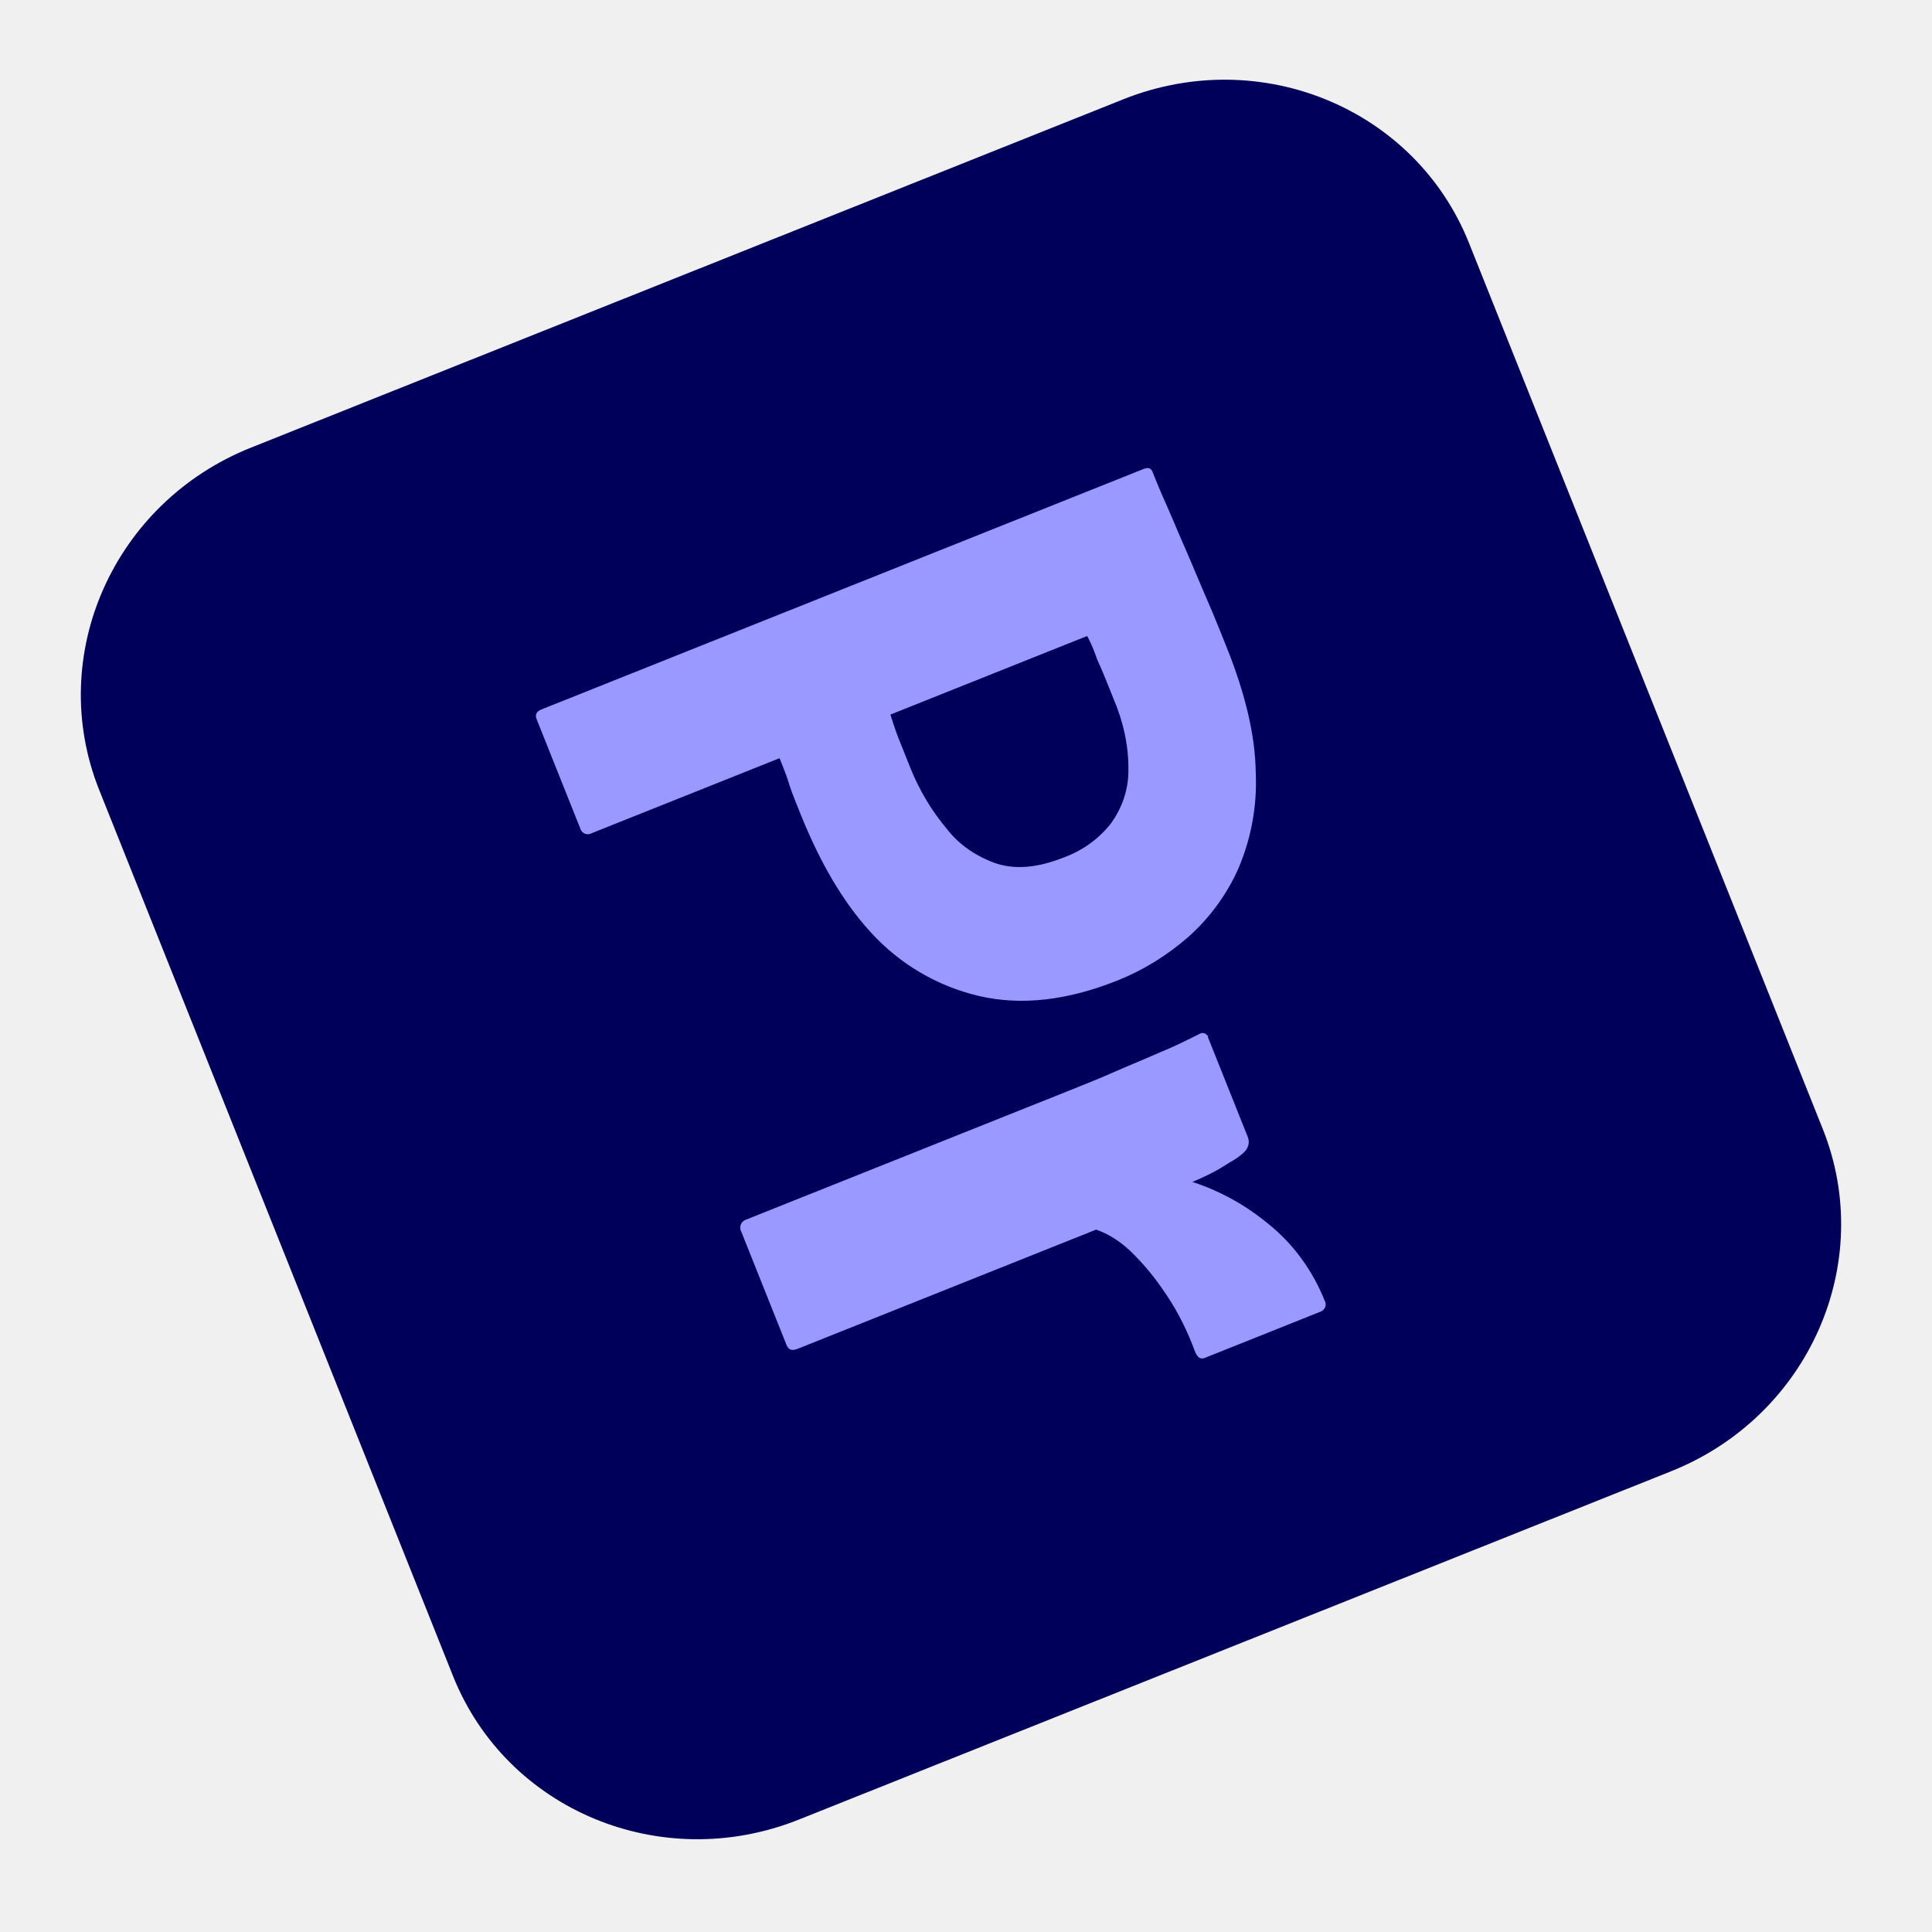
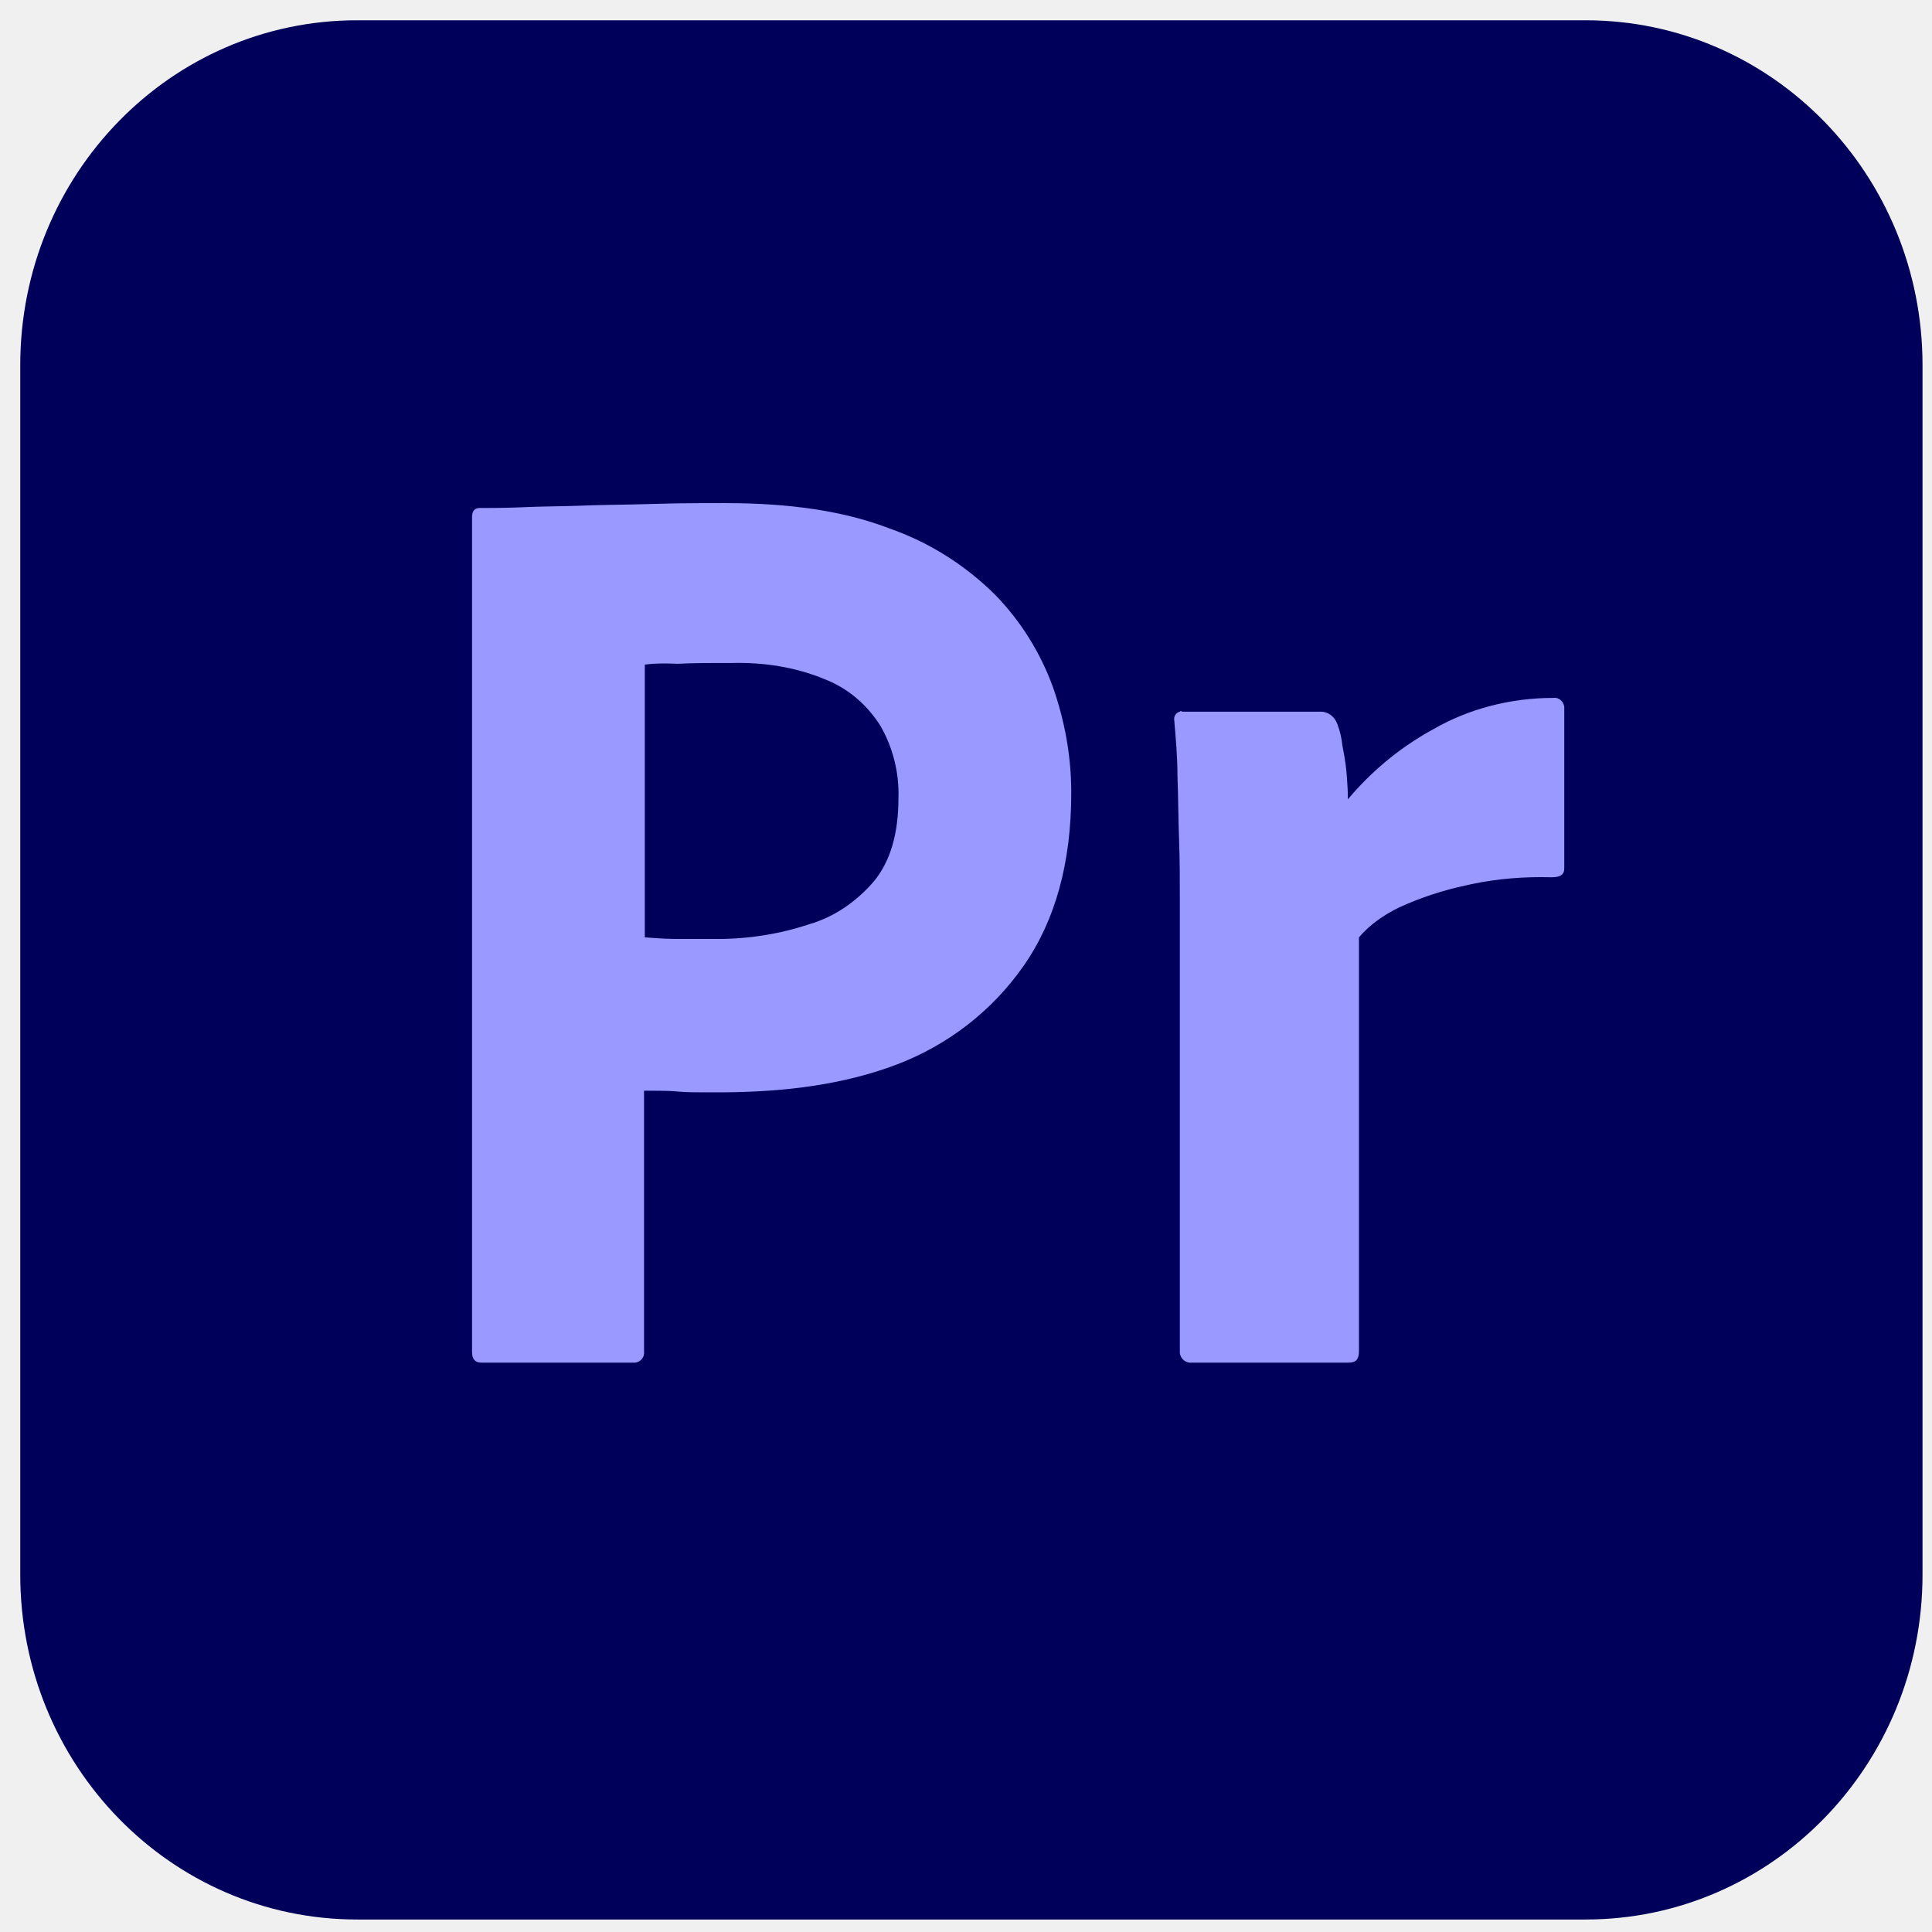
- <svg xmlns="http://www.w3.org/2000/svg" width="94" height="94" viewBox="0 0 94 94" fill="none">
+ <svg xmlns="http://www.w3.org/2000/svg" width="73" height="73" viewBox="0 0 73 73" fill="none">
  <g clip-path="url(#clip0_2212_70)">
-     <path d="M71.471 11.82L88.686 54.931C91.296 61.467 87.995 68.913 81.302 71.585L38.865 88.531C32.173 91.204 24.651 88.08 22.041 81.544L4.826 38.433C2.216 31.897 5.517 24.452 12.21 21.779L54.647 4.833C61.34 2.161 68.861 5.285 71.471 11.82Z" fill="#00005B" />
-     <path d="M26.348 34.515L55.655 22.812C55.855 22.733 56.002 22.771 56.079 22.966L56.241 23.369L56.369 23.68L56.461 23.899L56.561 24.131L56.671 24.38L56.73 24.512C56.84 24.758 56.949 25.009 57.058 25.267L57.393 26.056C57.431 26.146 57.47 26.236 57.51 26.327L57.631 26.603C57.74 26.849 57.849 27.103 57.959 27.364L58.296 28.164L58.532 28.718L58.654 29C58.902 29.567 59.133 30.127 59.358 30.684L59.693 31.519C60.604 33.8 61.075 35.805 61.098 37.602C61.17 39.192 60.881 40.783 60.251 42.261C59.688 43.525 58.858 44.66 57.815 45.588C56.785 46.483 55.65 47.194 54.368 47.706C51.919 48.684 49.675 48.935 47.635 48.46C45.596 47.984 43.778 46.904 42.373 45.369C40.954 43.816 39.889 41.91 38.997 39.725L38.679 38.93L38.559 38.619L38.485 38.419L38.443 38.3L38.408 38.193L38.378 38.096C38.36 38.033 38.341 37.971 38.32 37.91L38.272 37.772L38.217 37.622L38.121 37.372L37.929 36.889L28.787 40.539C28.599 40.647 28.372 40.576 28.266 40.392L26.111 34.997C26.023 34.774 26.092 34.617 26.348 34.515ZM52.893 30.945L43.323 34.767L43.43 35.103C43.511 35.363 43.601 35.62 43.699 35.874L44.288 37.349C44.721 38.433 45.325 39.45 46.078 40.342C46.69 41.13 47.542 41.693 48.498 42.02C49.443 42.32 50.523 42.212 51.776 41.711C52.676 41.382 53.467 40.809 54.055 40.059C54.584 39.323 54.884 38.47 54.901 37.58L54.901 37.464C54.918 36.264 54.644 35.083 54.16 33.955L53.903 33.312L53.78 33.01L53.661 32.723L53.545 32.452C53.488 32.32 53.432 32.194 53.377 32.075C53.356 32.014 53.334 31.953 53.312 31.892L53.25 31.724C53.239 31.698 53.229 31.672 53.219 31.646L53.159 31.498L53.102 31.366L53.074 31.305L53.022 31.194L52.974 31.097L52.952 31.053L52.911 30.978L52.893 30.945ZM58.771 50.462L60.715 55.33C60.819 55.593 60.727 55.877 60.528 56.064L60.492 56.096C60.298 56.27 60.092 56.417 59.847 56.547C59.584 56.716 59.293 56.897 59.019 57.039L58.753 57.172C58.525 57.284 58.281 57.398 58.016 57.504C59.287 57.92 60.468 58.556 61.506 59.382L61.654 59.502C62.906 60.486 63.864 61.812 64.453 63.286C64.559 63.469 64.484 63.693 64.295 63.8L58.627 66.064C58.4 66.155 58.259 66.049 58.136 65.744C57.79 64.799 57.334 63.869 56.774 63.032L56.652 62.854C56.159 62.115 55.592 61.439 54.95 60.824C54.483 60.398 53.941 60.034 53.33 59.827L38.805 65.627C38.52 65.74 38.362 65.675 38.262 65.424L36.074 59.945C35.957 59.734 36.021 59.483 36.238 59.364L52.13 53.018C52.813 52.745 53.526 52.46 54.255 52.137L54.804 51.899L55.906 51.433C56.089 51.354 56.272 51.275 56.454 51.194C57.109 50.932 57.714 50.627 58.347 50.31C58.478 50.225 58.654 50.252 58.738 50.379C58.762 50.369 58.782 50.409 58.776 50.445L58.771 50.462Z" fill="#9999FF" />
+     <path d="M13.493 0.766H59.913C66.951 0.766 72.642 6.593 72.642 13.799V59.494C72.642 66.701 66.951 72.528 59.913 72.528H13.493C6.455 72.528 0.765 66.701 0.765 59.494V13.799C0.765 6.593 6.455 0.766 13.493 0.766Z" fill="#00005B" />
+     <path d="M17.836 51.088V19.531C17.836 19.316 17.925 19.194 18.135 19.194L18.57 19.193L18.906 19.19L19.143 19.185L19.396 19.179L19.668 19.169L19.812 19.163C20.082 19.151 20.356 19.144 20.635 19.138L21.493 19.12C21.59 19.118 21.689 19.115 21.788 19.112L22.088 19.102C22.358 19.091 22.634 19.084 22.917 19.079L23.785 19.063L24.387 19.049L24.694 19.04C25.313 19.02 25.919 19.013 26.52 19.011L27.419 19.01C29.875 19.01 31.912 19.316 33.589 19.96C35.092 20.483 36.463 21.342 37.602 22.475C38.567 23.466 39.313 24.659 39.788 25.971C40.237 27.259 40.477 28.578 40.477 29.958C40.477 32.595 39.878 34.773 38.68 36.49C37.482 38.208 35.805 39.496 33.858 40.232C31.89 40.973 29.725 41.255 27.365 41.273H26.509L26.175 41.27L25.962 41.265L25.836 41.259L25.723 41.252L25.622 41.244C25.558 41.237 25.493 41.232 25.428 41.229L25.282 41.222L25.122 41.218L24.855 41.214L24.335 41.213V51.057C24.364 51.272 24.215 51.456 24.005 51.487H18.195C17.956 51.487 17.836 51.364 17.836 51.088ZM24.364 25.112V35.417L24.716 35.443C24.988 35.464 25.26 35.476 25.532 35.478H27.12C28.288 35.478 29.456 35.294 30.564 34.926C31.522 34.65 32.361 34.067 33.02 33.301C33.649 32.534 33.948 31.491 33.948 30.142C33.976 29.184 33.737 28.237 33.259 27.413C32.772 26.649 32.091 26.053 31.271 25.708L31.163 25.664C30.055 25.204 28.857 25.02 27.629 25.051L26.937 25.052L26.611 25.054L26.3 25.058L26.005 25.065C25.861 25.069 25.724 25.075 25.593 25.082C25.528 25.079 25.464 25.076 25.399 25.074L25.22 25.07C25.192 25.07 25.164 25.069 25.136 25.069L24.977 25.07L24.832 25.074L24.766 25.077L24.643 25.084L24.535 25.093L24.487 25.098L24.401 25.108L24.364 25.112ZM44.67 26.891H49.911C50.194 26.891 50.423 27.083 50.523 27.337L50.54 27.382C50.63 27.627 50.689 27.872 50.719 28.148C50.779 28.455 50.839 28.793 50.869 29.099L50.894 29.396C50.914 29.649 50.929 29.919 50.929 30.203C51.787 29.178 52.815 28.317 53.967 27.659L54.134 27.566C55.511 26.768 57.099 26.37 58.686 26.37C58.895 26.339 59.075 26.492 59.105 26.707V32.81C59.105 33.055 58.955 33.147 58.626 33.147C57.62 33.119 56.587 33.197 55.602 33.407L55.391 33.454C54.523 33.638 53.684 33.914 52.876 34.282C52.307 34.558 51.767 34.926 51.348 35.417V51.057C51.348 51.364 51.228 51.487 50.959 51.487H45.059C44.82 51.517 44.61 51.364 44.58 51.119V34.006C44.58 33.27 44.58 32.503 44.55 31.706L44.532 31.108L44.508 29.912C44.503 29.712 44.498 29.513 44.49 29.314C44.49 28.608 44.43 27.934 44.37 27.229C44.34 27.075 44.43 26.922 44.58 26.891C44.58 26.865 44.624 26.861 44.655 26.88L44.67 26.891Z" fill="#9999FF" />
  </g>
  <defs>
    <clipPath id="clip0_2212_70">
-       <rect width="71.877" height="71.877" fill="white" transform="translate(66.7517) rotate(68.2322)" />
+       <rect width="71.877" height="71.877" fill="white" transform="translate(0.764893 0.765625)" />
    </clipPath>
  </defs>
</svg>
